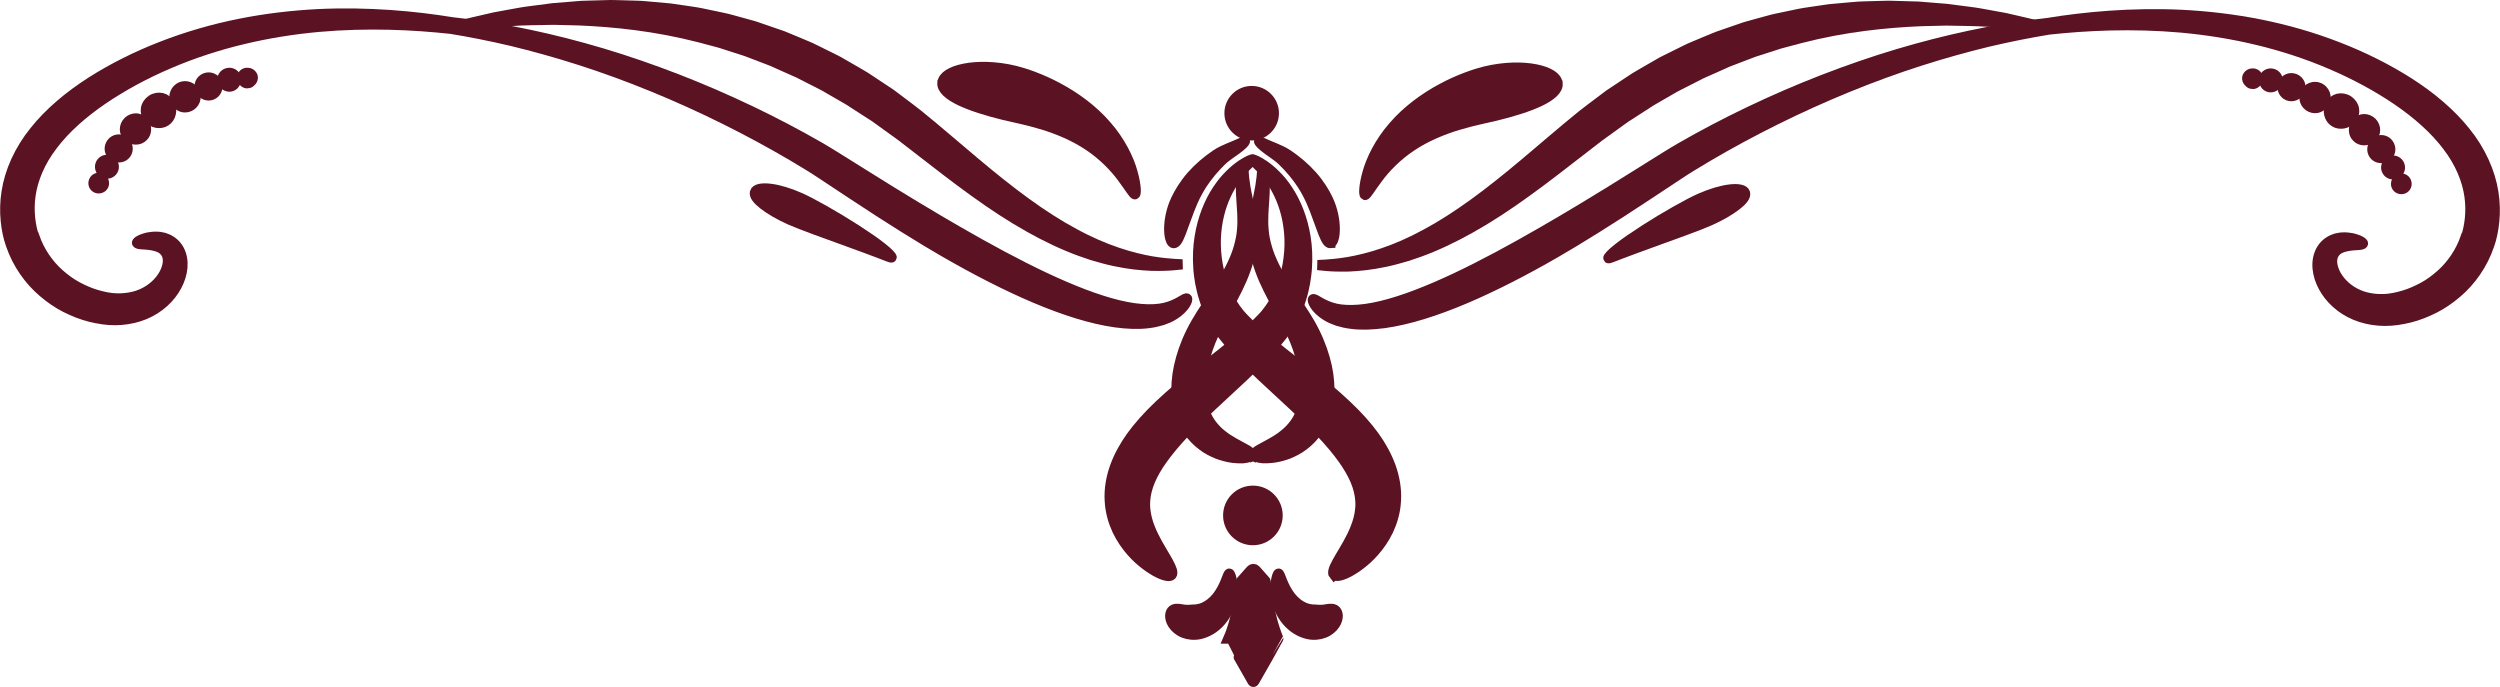
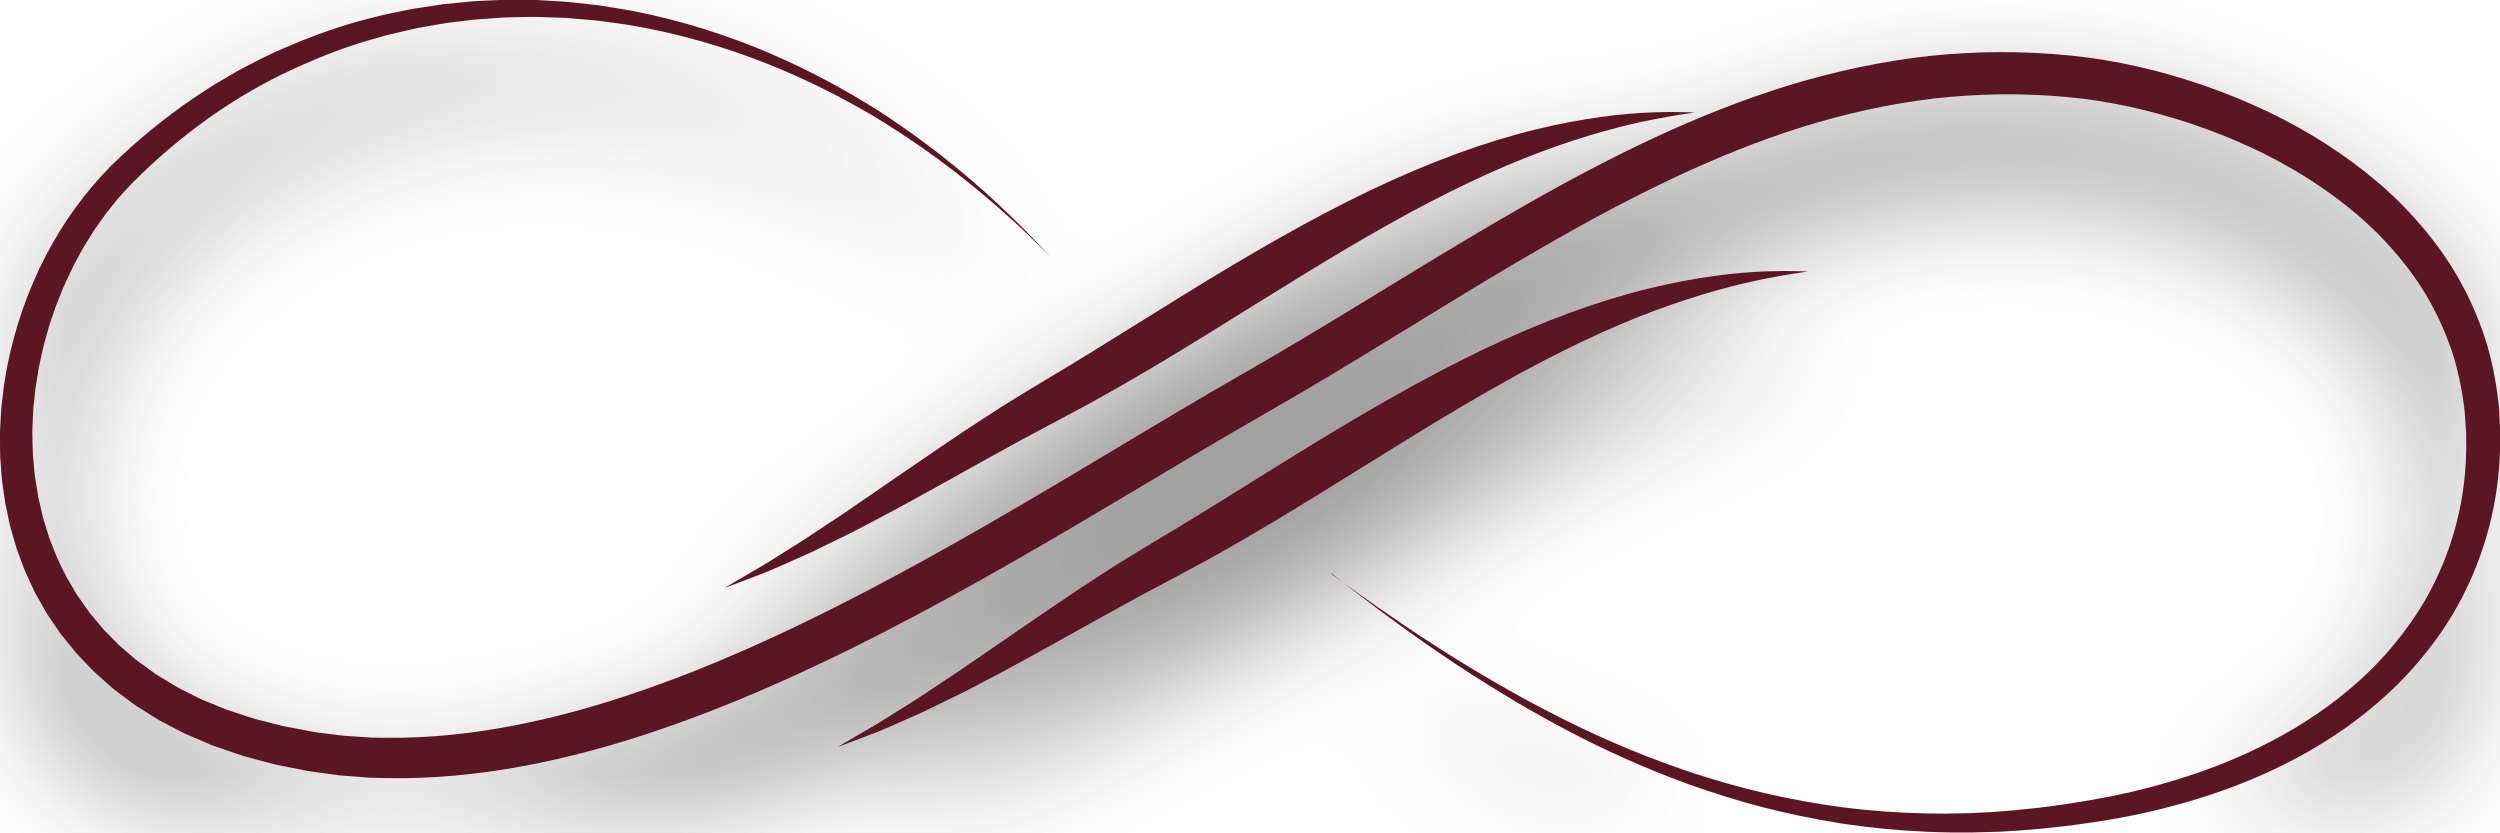
- <svg xmlns="http://www.w3.org/2000/svg" id="textos" viewBox="0 0 492.26 135.27">
+ <svg xmlns="http://www.w3.org/2000/svg" id="textos" viewBox="0 0 359.25 119.69">
  <defs>
    <style>
      .cls-1 {
        fill: #5b1223;
-         stroke: #5b1223;
-         stroke-miterlimit: 10;
-         stroke-width: 2px;
+       }
+ 
+       .cls-2 {
+         filter: url(#drop-shadow-13);
      }
    </style>
+     <filter id="drop-shadow-13" x="0" y="0" width="359.25" height="119.69" filterUnits="userSpaceOnUse">
+       <feOffset dx="0" dy="10" />
+       <feGaussianBlur result="blur" stdDeviation="9" />
+       <feFlood flood-color="#000" flood-opacity=".8" />
+       <feComposite in2="blur" operator="in" />
+       <feComposite in="SourceGraphic" />
+     </filter>
  </defs>
-   <g>
-     <path class="cls-1" d="M231.13,119.99c-.31.14-.55.4-.66.83-.11.42-.07.99.22,1.64.29.64.89,1.34,1.74,1.84.85.5,1.95.75,3.02.67.54-.02,1.22-.18,1.93-.47.72-.29,1.46-.73,2.12-1.31.67-.57,1.26-1.28,1.73-2.04.47-.76.82-1.58,1.06-2.37.23-.8.34-1.58.39-2.29.01-.35.02-.69,0-1-.02-.31-.04-.6-.08-.87-.04-.26-.08-.5-.13-.71-.05-.21-.11-.38-.15-.53-.1-.29-.2-.44-.27-.44-.07,0-.16.16-.28.43-.12.3-.26.68-.43,1.1-.09.22-.2.46-.31.72-.12.25-.24.51-.38.77-.28.52-.62,1.06-1,1.55-.39.49-.83.93-1.28,1.28-.45.36-.92.63-1.35.82-.43.19-.83.29-1.16.34-.08.02-.16.02-.23.03-.07,0-.14.02-.2.02-.06,0-.12,0-.17.02-.05,0-.1,0-.15,0-.36.02-.65.05-.94.06-.29.01-.6.02-.95-.02-.69-.07-1.47-.34-2.11-.06Z" />
-     <path class="cls-1" d="M241.87,125.74c1.92-4.36,2.44-10.48,2.5-11.29,0-.05.03-.09.07-.09l1.88-2.12c.25-.28.69-.28.94,0l1.88,2.12s.07.04.07.09c.06.81.5,6.46,2.5,11.29.02.04-3.87,6.97-4.74,8.42-.09.15-.26.15-.35,0-.87-1.45-4.76-8.39-4.74-8.42Z" />
-     <path class="cls-1" d="M262.69,119.99c.31.14.55.4.66.83.11.42.07.99-.22,1.64-.29.64-.89,1.34-1.74,1.84-.85.5-1.95.75-3.02.67-.54-.02-1.22-.18-1.94-.47-.72-.29-1.46-.73-2.12-1.31-.67-.57-1.26-1.28-1.73-2.04-.47-.76-.82-1.58-1.06-2.37-.23-.8-.34-1.58-.39-2.29-.01-.35-.02-.69,0-1,.02-.31.04-.6.08-.87.04-.26.08-.5.13-.71.05-.21.11-.38.15-.53.1-.29.2-.44.27-.44.07,0,.16.16.28.43.12.3.26.68.43,1.1.09.22.2.46.31.72.12.25.25.51.38.77.28.52.62,1.06,1,1.55.39.49.83.93,1.28,1.28.45.36.92.63,1.35.82.43.19.83.29,1.16.34.08.02.16.02.23.03.07,0,.14.02.2.02.06,0,.12,0,.18.02.05,0,.1,0,.15,0,.36.02.65.05.94.06.29.01.6.02.95-.02.69-.07,1.47-.34,2.11-.06Z" />
-     <path class="cls-1" d="M262.65,113.2c-.17-.2-.18-.53-.06-.96.12-.43.39-.97.74-1.62.19-.33.39-.68.6-1.05.11-.19.23-.38.35-.58.12-.2.24-.41.36-.62.26-.42.5-.88.78-1.34.25-.48.53-.97.78-1.49.51-1.04.97-2.17,1.29-3.36.14-.6.28-1.2.33-1.81.05-.31.04-.62.06-.93,0-.31,0-.62-.03-.94-.08-1.26-.42-2.56-.99-3.93-.59-1.36-1.41-2.78-2.43-4.2-1.01-1.43-2.52-3.28-4.51-5.37-1.99-2.1-4.45-4.42-7.17-6.93-2.72-2.52-5.7-5.2-8.6-8.24-.72-.76-1.44-1.54-2.13-2.36-.35-.41-.69-.83-1.03-1.26l-.25-.32-.26-.35c-.17-.23-.34-.46-.5-.7-1.27-1.91-2.24-3.96-2.88-6.04-.34-1.04-.57-2.09-.78-3.12-.18-1.04-.32-2.07-.37-3.09-.13-2.04-.04-4.02.26-5.88.58-3.72,1.92-6.94,3.51-9.33.39-.6.81-1.14,1.21-1.65.43-.49.82-.95,1.23-1.34.39-.41.81-.75,1.17-1.07.37-.31.74-.56,1.06-.8.67-.44,1.2-.75,1.59-.92.38-.18.6-.24.63-.19.03.04-.12.22-.41.51-.3.28-.73.7-1.26,1.24-.25.29-.54.59-.83.94-.28.36-.61.73-.9,1.17-.32.42-.61.91-.92,1.4-.29.52-.6,1.06-.86,1.65-1.11,2.35-1.92,5.36-2.03,8.68-.06,1.66.07,3.39.37,5.12.15.87.37,1.73.61,2.59.27.85.55,1.71.93,2.53.71,1.65,1.66,3.2,2.77,4.56.14.17.29.33.44.49l.22.24.24.25c.32.34.66.67,1,1.01.68.66,1.4,1.31,2.13,1.95,2.92,2.55,6.06,4.93,8.99,7.25,2.94,2.32,5.7,4.59,8.02,6.79,2.33,2.19,4.21,4.33,5.51,6.15,1.3,1.81,2.42,3.8,3.2,5.94.77,2.14,1.17,4.45,1.04,6.65-.02.55-.09,1.09-.16,1.61-.1.52-.18,1.04-.33,1.53-.25.99-.61,1.9-1,2.75-.8,1.68-1.77,3.03-2.74,4.14-.48.56-.98,1.04-1.45,1.49-.49.43-.94.83-1.4,1.16-.22.16-.44.32-.65.48-.21.15-.43.28-.63.41-.4.26-.78.47-1.14.65-.7.36-1.3.56-1.76.63-.46.07-.77,0-.94-.19Z" />
-     <path class="cls-1" d="M246.42,89.58c-.05.33-.62.55-1.65.65-1.03.05-2.53-.02-4.36-.62-.23-.08-.46-.16-.7-.24-.24-.09-.47-.2-.71-.31-.49-.21-.97-.5-1.48-.8-.98-.64-1.98-1.46-2.85-2.51-.87-1.04-1.6-2.31-2.11-3.68-.51-1.37-.8-2.85-.89-4.34-.09-1.49.01-3.43.47-5.56.46-2.13,1.25-4.47,2.41-6.8,1.17-2.37,2.67-4.56,4.13-6.75,1.46-2.18,2.91-4.34,3.95-6.57.52-1.11.98-2.23,1.29-3.36.31-1.12.56-2.25.64-3.33.21-2.17-.01-4.26-.12-6.05-.07-.89-.09-1.72-.1-2.45,0-.73.05-1.36.08-1.87.15-1.03.27-1.59.35-1.58.07,0,.13.58.19,1.58.07.5.14,1.11.25,1.8.13.7.26,1.48.46,2.35.35,1.74.86,3.83.92,6.29.08,2.44-.4,5.12-1.33,7.69-.91,2.59-2.24,5.03-3.5,7.35-1.27,2.32-2.52,4.55-3.35,6.63-.86,2.11-1.4,4.15-1.69,5.93-.28,1.78-.3,3.28-.23,4.39.13,2.23.75,4.16,1.74,5.66.49.75,1.08,1.4,1.69,1.98.32.27.62.56.96.79.16.12.32.25.48.36.16.11.33.21.49.32,1.29.83,2.49,1.39,3.32,1.88.84.45,1.31.85,1.27,1.18Z" />
-     <path class="cls-1" d="M231.09,47.88c-.22-.02-.41-.24-.56-.64-.08-.2-.14-.44-.2-.73-.05-.28-.08-.6-.1-.96-.07-1.42.17-3.4.97-5.45.41-1.01,1.21-2.62,2.44-4.25,1.21-1.64,2.86-3.23,4.54-4.5.42-.32.85-.61,1.26-.9.22-.14.45-.28.66-.41.22-.13.44-.23.65-.34.85-.41,1.62-.71,2.27-.98.64-.26,1.15-.49,1.51-.66.35-.18.56-.27.6-.23.03.03-.11.21-.39.52-.29.29-.74.67-1.32,1.09-.57.42-1.27.88-1.96,1.41-.17.14-.35.27-.51.41-.16.15-.33.3-.49.45-.33.34-.68.68-1.01,1.04-1.34,1.45-2.59,3.1-3.46,4.66-.89,1.55-1.44,2.99-1.79,3.86-.68,1.76-1.23,3.41-1.71,4.63-.12.31-.24.58-.36.83-.11.25-.22.46-.34.63-.23.35-.46.53-.68.52Z" />
-     <path class="cls-1" d="M230.72,113.2c-.17.2-.49.26-.94.19-.46-.07-1.05-.27-1.76-.63-.36-.17-.74-.39-1.14-.65-.2-.13-.41-.26-.63-.41-.21-.16-.43-.32-.66-.48-.46-.33-.91-.74-1.4-1.16-.47-.45-.97-.93-1.45-1.49-.97-1.11-1.94-2.47-2.74-4.14-.38-.84-.75-1.75-1-2.75-.14-.49-.23-1.01-.33-1.53-.07-.53-.14-1.06-.16-1.61-.13-2.2.27-4.51,1.04-6.65.78-2.14,1.9-4.13,3.2-5.94,1.3-1.82,3.18-3.96,5.5-6.16,2.32-2.21,5.07-4.48,8.01-6.8,2.93-2.33,6.06-4.71,8.98-7.26.73-.64,1.44-1.29,2.12-1.95.34-.33.68-.67,1-1.01l.24-.25.22-.24c.14-.16.29-.32.43-.49,1.11-1.36,2.06-2.9,2.76-4.55.37-.82.65-1.67.92-2.52.24-.86.46-1.72.61-2.59.3-1.73.43-3.46.37-5.11-.11-3.31-.91-6.31-2.02-8.66-.27-.59-.57-1.13-.86-1.65-.31-.5-.6-.98-.92-1.4-.29-.44-.62-.81-.9-1.17-.29-.35-.58-.65-.83-.94-.53-.54-.95-.97-1.25-1.25-.29-.29-.43-.47-.4-.52.03-.04.24.03.62.21.39.17.91.49,1.58.93.32.24.68.49,1.05.8.36.32.78.65,1.17,1.07.41.39.8.85,1.23,1.34.4.51.82,1.04,1.2,1.65,1.58,2.38,2.92,5.59,3.5,9.31.3,1.86.39,3.83.26,5.87-.05,1.02-.2,2.05-.37,3.09-.2,1.03-.43,2.08-.77,3.12-.64,2.08-1.6,4.12-2.87,6.03-.16.24-.33.47-.5.7l-.26.35-.25.32c-.33.43-.68.84-1.02,1.26-.69.82-1.41,1.6-2.13,2.36-2.89,3.04-5.87,5.72-8.59,8.25-2.72,2.51-5.18,4.84-7.16,6.94-1.99,2.09-3.5,3.95-4.51,5.37-1.03,1.42-1.85,2.84-2.43,4.2-.57,1.36-.91,2.67-.99,3.93-.03.32-.02.63-.03.94.02.31.02.62.06.93.05.61.19,1.22.33,1.81.32,1.19.78,2.32,1.29,3.36.25.52.53,1.02.78,1.49.28.47.52.93.78,1.34.12.21.24.42.36.62.12.2.23.39.35.58.21.36.41.71.6,1.05.35.65.61,1.19.74,1.62.12.43.11.76-.06.96Z" />
-     <path class="cls-1" d="M246.96,89.58c-.05-.33.42-.73,1.27-1.18.83-.49,2.03-1.04,3.32-1.88.16-.11.32-.21.49-.32.17-.11.32-.24.48-.36.33-.23.63-.52.96-.79.61-.58,1.2-1.23,1.69-1.98,1-1.5,1.61-3.43,1.74-5.66.07-1.11.05-2.61-.24-4.39-.29-1.77-.83-3.82-1.69-5.92-.83-2.08-2.09-4.3-3.36-6.62-1.27-2.32-2.6-4.76-3.51-7.35-.93-2.57-1.41-5.26-1.33-7.7.06-2.46.57-4.55.92-6.29.19-.87.33-1.66.46-2.35.11-.7.18-1.3.25-1.8.06-1,.13-1.57.21-1.58.07,0,.18.55.33,1.58.03.51.07,1.14.08,1.87-.01.72-.03,1.55-.1,2.45-.11,1.79-.33,3.88-.12,6.05.08,1.09.32,2.22.64,3.34.31,1.13.77,2.25,1.29,3.36,1.05,2.23,2.5,4.39,3.96,6.57,1.46,2.19,2.97,4.38,4.14,6.74,1.16,2.33,1.95,4.66,2.42,6.79.46,2.14.56,4.07.47,5.56-.09,1.49-.38,2.97-.89,4.34-.51,1.37-1.24,2.64-2.11,3.68-.87,1.05-1.86,1.88-2.85,2.51-.5.3-.99.59-1.48.8-.24.11-.48.23-.71.31-.23.08-.47.16-.7.24-1.82.59-3.33.67-4.36.62-1.04-.1-1.61-.33-1.65-.65Z" />
-     <path class="cls-1" d="M241.83,101.49c0-2.69,2.18-4.87,4.87-4.87s4.87,2.18,4.87,4.87-2.18,4.87-4.87,4.87-4.87-2.18-4.87-4.87Z" />
-     <path class="cls-1" d="M242.09,22.29c0-2.41,1.96-4.37,4.37-4.37s4.37,1.96,4.37,4.37-1.96,4.37-4.37,4.37-4.37-1.96-4.37-4.37Z" />
-     <path class="cls-1" d="M261.95,47.88c-.22.02-.45-.17-.68-.52-.11-.17-.23-.38-.34-.63-.12-.24-.24-.52-.36-.83-.48-1.22-1.03-2.87-1.71-4.63-.35-.88-.91-2.3-1.8-3.86-.88-1.56-2.13-3.2-3.47-4.65-.33-.36-.69-.7-1.02-1.04-.16-.15-.33-.3-.49-.45-.16-.14-.35-.28-.51-.41-.69-.53-1.39-.99-1.96-1.41-.58-.42-1.03-.8-1.32-1.1-.28-.31-.41-.49-.38-.53.03-.03.24.06.59.24.36.17.87.41,1.51.67.64.27,1.42.57,2.27.98.21.11.43.21.65.34.22.13.44.27.66.41.41.29.84.57,1.26.9,1.68,1.27,3.33,2.86,4.55,4.49,1.23,1.62,2.04,3.23,2.44,4.24.8,2.05,1.04,4.03.97,5.45-.02.36-.05.68-.1.96-.06.28-.12.53-.2.73-.15.4-.34.62-.56.64Z" />
-   </g>
-   <g>
-     <path class="cls-1" d="M343.61,37.99c-.18-.63-1.35-.88-2.99-.68-1.63.19-3.74.81-5.92,1.78-2.19.97-6.87,3.6-10.9,6.19-2.01,1.3-3.87,2.56-5.17,3.6-1.31,1.02-2.04,1.84-1.94,1.96.09.1,1.02-.32,2.54-.89,1.51-.58,3.6-1.34,5.82-2.15,4.44-1.62,9.44-3.39,11.59-4.35,2.15-.96,3.99-2.04,5.24-3.01,1.25-.97,1.91-1.81,1.73-2.45Z" />
-     <path class="cls-1" d="M485.55,46.72c.38-1.06.63-2.26.78-3.63.14-1.38.15-2.89-.08-4.47-.44-3.16-1.85-6.63-4.35-9.88-2.46-3.27-5.89-6.3-9.82-8.99-3.94-2.68-8.38-5.08-13.06-7.08-4.68-2.01-9.61-3.62-14.59-4.81-4.98-1.2-10.01-1.98-14.88-2.43-9.76-.87-18.87-.4-26.11.39-3.6.59-7.62,1.37-11.91,2.38-4.29,1.04-8.85,2.3-13.53,3.8-9.37,3-19.19,7.03-28.43,11.62-4.62,2.29-9.09,4.72-13.3,7.19-1.05.63-2.08,1.25-3.11,1.87-1,.6-1.98,1.25-2.95,1.89-1.96,1.3-3.86,2.55-5.7,3.77-7.36,4.88-13.78,8.87-18.28,11.46-6.11,3.52-12.11,6.61-17.79,9.02-5.68,2.4-11.05,4.12-15.81,4.79-2.38.32-4.59.41-6.55.15-.97-.11-1.88-.34-2.7-.58-.81-.28-1.54-.59-2.14-.97-1.22-.73-1.97-1.56-2.36-2.17-.38-.63-.47-1.01-.34-1.11.3-.25,1.29.84,3.51,1.57,2.19.77,5.7.78,9.95-.26,4.26-1.02,9.24-2.97,14.62-5.5,5.38-2.54,11.18-5.67,17.18-9.14,4.43-2.54,10.82-6.37,18.27-11.05,1.87-1.17,3.81-2.38,5.81-3.63,1.01-.62,2.04-1.26,3.12-1.88,1.06-.6,2.14-1.2,3.22-1.81,4.37-2.4,9-4.73,13.77-6.9,9.54-4.35,19.67-8.07,29.28-10.72,4.8-1.33,9.47-2.41,13.85-3.26,4.39-.83,8.48-1.43,12.13-1.83,7.25-1.18,16.45-2.07,26.46-1.59,5,.26,10.19.86,15.38,1.9,5.19,1.04,10.36,2.53,15.31,4.46,4.95,1.92,9.66,4.27,13.96,7.01,2.14,1.38,4.18,2.86,6.05,4.48,1.87,1.61,3.58,3.34,5.05,5.19,2.98,3.67,4.89,7.94,5.5,11.95.32,2,.34,3.91.17,5.64-.17,1.74-.51,3.37-1,4.73-1.28,3.75-3.56,7-6.36,9.38-1.4,1.2-2.89,2.22-4.46,3.02-1.57.79-3.18,1.42-4.8,1.83-1.63.4-3.28.67-4.92.66-1.64-.01-3.25-.26-4.74-.74-3-.95-5.41-2.89-6.87-5.13-.73-1.12-1.25-2.33-1.5-3.56-.25-1.22-.23-2.49.17-3.63.38-1.15,1.19-2.09,2.06-2.6.43-.29.88-.42,1.29-.57.21-.04.41-.08.61-.12.2-.04.39-.07.57-.07.74-.05,1.37.05,1.9.13.52.14.95.24,1.28.39.66.3.97.53.92.69-.04.16-.43.25-1.09.28-.33,0-.74.07-1.2.09-.46.07-.98.13-1.5.29-.14.03-.26.08-.39.14-.13.05-.26.11-.39.16-.23.16-.49.27-.67.48-.4.37-.68.85-.79,1.46-.23,1.22.31,2.96,1.51,4.43,1.19,1.48,3.01,2.73,5.21,3.26,1.1.27,2.28.38,3.51.33,1.23-.05,2.51-.32,3.8-.7,1.31-.38,2.58-.95,3.82-1.61,1.24-.67,2.41-1.53,3.49-2.49,2.18-1.93,3.92-4.49,4.9-7.36Z" />
-     <path class="cls-1" d="M400.83,4.95s-2.1-.52-5.94-1.39c-.97-.18-2.04-.38-3.22-.59-1.18-.21-2.46-.47-3.85-.63-1.39-.18-2.88-.38-4.45-.58-1.59-.13-3.27-.26-5.03-.41-.22-.02-.44-.03-.67-.05-.22,0-.45-.01-.68-.02-.45-.01-.91-.03-1.38-.04-.93-.02-1.88-.05-2.85-.08-.97-.05-1.96.02-2.97.03-1.01.03-2.04.06-3.08.09-.52,0-1.05.06-1.58.1-.53.05-1.07.09-1.61.14-1.08.1-2.18.18-3.29.3-1.11.16-2.23.32-3.37.49-.57.08-1.14.17-1.72.26-.58.08-1.15.23-1.73.34-1.16.24-2.33.49-3.52.74-.6.11-1.18.28-1.78.44-.59.16-1.19.33-1.79.49-.6.17-1.2.33-1.81.5l-.91.26-.9.31c-1.2.41-2.41.83-3.63,1.25l-.92.32-.9.37c-.6.25-1.21.5-1.81.75-.61.25-1.22.51-1.83.77l-.92.39-.9.44c-1.2.59-2.4,1.19-3.62,1.79-.3.15-.61.3-.91.46l-.88.51c-.59.34-1.18.68-1.78,1.02-.59.34-1.18.68-1.77,1.03-.29.17-.59.33-.88.52l-.85.56c-1.13.75-2.24,1.49-3.35,2.22l-.83.55-.79.59c-.53.4-1.05.79-1.58,1.19-1.04.79-2.09,1.56-3.09,2.36-3.96,3.21-7.6,6.4-11.12,9.34-3.51,2.95-6.89,5.67-10.16,8.03-3.27,2.37-6.44,4.4-9.46,6.01-6.01,3.3-11.44,4.83-15.25,5.48-1.91.31-3.42.45-4.45.51-1.03.05-1.57.08-1.57.08,0,0,.54.06,1.57.16,1.03.1,2.56.17,4.54.12,1.98-.08,4.41-.32,7.18-.91,1.39-.29,2.85-.69,4.4-1.15,1.53-.5,3.14-1.06,4.79-1.76,3.31-1.37,6.79-3.18,10.37-5.35,3.58-2.17,7.24-4.73,10.98-7.52,3.74-2.79,7.54-5.82,11.49-8.83.99-.74,2.01-1.44,3.02-2.18.51-.36,1.01-.73,1.52-1.1l.77-.55.8-.51c1.06-.69,2.13-1.38,3.21-2.07l.81-.53c.27-.17.56-.32.83-.49.56-.32,1.12-.64,1.68-.97.56-.32,1.12-.65,1.68-.97l.84-.48c.28-.15.57-.29.86-.44,1.14-.58,2.27-1.16,3.4-1.73l.84-.43.86-.38c.57-.25,1.14-.51,1.71-.76.57-.25,1.13-.51,1.7-.76l.84-.38.86-.33c1.14-.44,2.27-.87,3.4-1.3l.84-.32.85-.28c.57-.18,1.13-.36,1.69-.54.56-.18,1.12-.36,1.67-.54.55-.18,1.1-.37,1.67-.5,1.12-.3,2.22-.59,3.31-.88,8.75-2.27,16.95-3.08,23.85-3.37,1.73-.04,3.38-.08,4.94-.12,1.56.03,3.04.05,4.42.08,1.38,0,2.67.1,3.85.16,1.18.06,2.27.12,3.25.17,3.88.33,6.06.52,6.06.52Z" />
-     <path class="cls-1" d="M306.68,16.42c-.09-1.23-1.69-2.25-4.28-2.77-2.58-.52-6.18-.51-10.05.43-.97.24-2.22.62-3.66,1.17-1.44.54-3.06,1.25-4.73,2.15-1.68.9-3.41,1.98-5.06,3.24-1.65,1.26-3.21,2.7-4.54,4.25-2.7,3.08-4.38,6.54-5.09,9.13-.74,2.6-.75,4.29-.5,4.37.26.09,1.07-1.37,2.56-3.35,1.47-1.99,3.76-4.38,6.58-6.24,2.81-1.89,6.12-3.26,9.15-4.17,1.51-.46,2.95-.82,4.23-1.11,1.27-.3,2.37-.52,3.21-.73,3.34-.81,6.41-1.77,8.66-2.83,2.24-1.07,3.65-2.28,3.55-3.52Z" />
-     <g>
-       <g>
-         <path class="cls-1" d="M463.05,23.35c.43-.54.58-1.21.47-1.86-.1-.66-.52-1.26-1.14-1.69-.63-.41-1.37-.51-2-.37-.65.16-1.19.58-1.52,1.19-.32.61-.38,1.29-.23,1.88.14.62.49,1.13,1.01,1.48.52.36,1.16.43,1.76.34.61-.11,1.21-.43,1.64-.98Z" />
-         <path class="cls-1" d="M467,27.07c.43-.38.67-.91.67-1.46,0-.54-.22-1.11-.65-1.54-.45-.42-1.02-.63-1.56-.62-.55.02-1.07.27-1.45.71-.37.44-.54.98-.51,1.5.01.53.2,1.03.6,1.39.38.38.88.57,1.41.57.52,0,1.06-.16,1.49-.55Z" />
-         <path class="cls-1" d="M469.89,30.83c.41-.27.67-.68.75-1.14.08-.46-.04-.95-.34-1.37-.29-.42-.76-.66-1.21-.72-.46-.06-.93.06-1.3.38-.76.64-.88,1.71-.34,2.45.27.38.68.6,1.12.67.43.08.91,0,1.32-.27Z" />
-         <path class="cls-1" d="M471.85,34.17c.67-.34.91-1.17.54-1.86-.4-.68-1.24-.9-1.88-.5-.64.4-.85,1.22-.49,1.84.34.63,1.16.87,1.83.53Z" />
-         <path class="cls-1" d="M473.24,37.16c.53-.22.78-.83.54-1.38-.23-.55-.87-.78-1.39-.53-.52.25-.73.86-.52,1.37.22.51.84.75,1.37.54Z" />
-       </g>
-       <g>
-         <path class="cls-1" d="M453.93,18.34c.47-1.05,1.72-1.51,2.75-1.05.26.12.47.27.65.47.18.19.35.44.45.7.21.51.2,1.08-.05,1.6-.25.52-.68.89-1.16,1.09-.25.1-.48.15-.76.14-.28,0-.57-.07-.83-.19-1.07-.48-1.51-1.71-1.05-2.76Z" />
-         <path class="cls-1" d="M449.53,16.55c.31-.93,1.37-1.41,2.32-1.03.95.38,1.37,1.43.98,2.33-.39.9-1.42,1.31-2.29.97-.87-.35-1.32-1.34-1.01-2.27Z" />
-         <path class="cls-1" d="M445.79,15.57c.05-.37.26-.69.56-.88.3-.19.7-.29,1.09-.18.79.18,1.22.97,1,1.68-.22.72-.95,1.12-1.62.97-.34-.09-.61-.28-.79-.57-.18-.29-.28-.64-.23-1.01Z" />
-         <path class="cls-1" d="M442.52,15.7c-.09-.27-.05-.55.12-.78.16-.23.46-.44.79-.45.69-.08,1.19.43,1.16,1-.03.58-.46,1.01-.93,1.07-.25,0-.45-.04-.66-.19-.2-.15-.39-.37-.48-.65Z" />
-       </g>
-     </g>
-   </g>
-   <g>
-     <path class="cls-1" d="M148.65,37.85c.18-.63,1.35-.88,2.99-.68,1.63.19,3.74.81,5.92,1.78,2.19.97,6.87,3.6,10.9,6.19,2.01,1.3,3.87,2.56,5.17,3.6,1.31,1.02,2.04,1.84,1.94,1.96-.09.1-1.02-.32-2.54-.89-1.51-.58-3.6-1.34-5.82-2.15-4.44-1.62-9.44-3.39-11.59-4.35-2.15-.96-3.99-2.04-5.24-3.01-1.25-.97-1.91-1.81-1.73-2.44Z" />
-     <path class="cls-1" d="M6.71,46.58c-.38-1.06-.63-2.26-.78-3.63-.14-1.38-.15-2.89.08-4.47.44-3.16,1.85-6.63,4.35-9.88,2.46-3.27,5.89-6.3,9.82-8.99,3.94-2.68,8.38-5.08,13.06-7.08,4.68-2.01,9.61-3.62,14.59-4.81,4.98-1.2,10.01-1.98,14.88-2.43,9.76-.87,18.87-.4,26.11.39,3.6.59,7.62,1.37,11.91,2.38,4.29,1.04,8.85,2.3,13.53,3.8,9.37,3,19.19,7.03,28.43,11.62,4.62,2.29,9.09,4.72,13.3,7.19,1.05.63,2.08,1.25,3.11,1.87,1,.6,1.98,1.25,2.95,1.89,1.96,1.3,3.86,2.55,5.7,3.77,7.36,4.88,13.78,8.87,18.28,11.46,6.11,3.52,12.11,6.61,17.79,9.02,5.68,2.4,11.05,4.12,15.81,4.79,2.38.32,4.59.41,6.55.15.97-.11,1.88-.34,2.7-.58.81-.28,1.54-.59,2.14-.97,1.22-.73,1.97-1.56,2.36-2.17.38-.63.47-1.01.34-1.11-.3-.25-1.29.84-3.51,1.57-2.19.77-5.7.78-9.95-.26-4.26-1.02-9.24-2.97-14.62-5.5-5.38-2.54-11.18-5.67-17.18-9.14-4.43-2.54-10.82-6.37-18.27-11.05-1.87-1.17-3.81-2.38-5.81-3.63-1.01-.62-2.04-1.26-3.12-1.88-1.06-.6-2.14-1.2-3.22-1.81-4.37-2.4-9-4.73-13.77-6.9-9.54-4.35-19.67-8.07-29.28-10.72-4.8-1.33-9.47-2.41-13.85-3.26-4.39-.83-8.48-1.43-12.13-1.83-7.25-1.18-16.45-2.07-26.46-1.59-5,.26-10.19.86-15.38,1.9-5.19,1.04-10.36,2.53-15.31,4.46-4.95,1.92-9.66,4.27-13.96,7.01-2.14,1.38-4.18,2.86-6.05,4.48-1.87,1.61-3.58,3.34-5.05,5.19-2.98,3.67-4.89,7.94-5.5,11.95-.32,2-.34,3.91-.17,5.64.17,1.74.51,3.37,1,4.73,1.28,3.75,3.56,7,6.36,9.38,1.4,1.2,2.89,2.22,4.46,3.02,1.57.79,3.18,1.42,4.8,1.83,1.63.4,3.28.67,4.92.66,1.64-.01,3.25-.26,4.74-.74,3-.95,5.41-2.89,6.87-5.13.73-1.12,1.25-2.33,1.5-3.56.25-1.22.23-2.49-.17-3.63-.38-1.15-1.19-2.09-2.06-2.6-.43-.29-.88-.42-1.29-.57-.21-.04-.41-.08-.61-.12-.2-.04-.39-.07-.57-.07-.74-.05-1.37.05-1.9.13-.52.14-.95.24-1.28.39-.66.3-.97.53-.92.69.04.16.43.25,1.09.28.33,0,.74.07,1.2.09.46.07.98.13,1.5.29.14.03.26.08.39.14.13.05.26.11.39.16.22.16.49.27.67.48.4.37.68.85.79,1.46.23,1.22-.31,2.96-1.51,4.43-1.19,1.48-3.01,2.73-5.21,3.26-1.1.27-2.28.38-3.51.33-1.23-.05-2.51-.32-3.8-.7-1.31-.38-2.58-.95-3.82-1.61-1.24-.67-2.41-1.53-3.49-2.49-2.18-1.93-3.92-4.49-4.9-7.36Z" />
-     <path class="cls-1" d="M91.43,4.81s2.1-.52,5.94-1.39c.97-.18,2.04-.38,3.22-.59,1.18-.21,2.46-.47,3.85-.63,1.39-.18,2.88-.38,4.45-.58,1.59-.13,3.27-.26,5.03-.41.22-.02.44-.03.67-.05.22,0,.45-.01.68-.02.45-.01.91-.03,1.37-.04.93-.02,1.88-.05,2.85-.08.97-.05,1.96.02,2.97.03,1.01.03,2.04.06,3.08.09.52,0,1.05.06,1.58.1.53.05,1.07.09,1.61.14,1.08.1,2.18.18,3.29.3,1.11.16,2.23.32,3.37.49.57.08,1.14.17,1.72.26.58.08,1.15.23,1.73.34,1.16.24,2.33.49,3.52.74.6.11,1.18.28,1.78.44.59.16,1.19.33,1.79.49.6.17,1.2.33,1.81.5l.91.26.9.31c1.2.41,2.41.83,3.63,1.25l.92.32.9.37c.6.25,1.21.5,1.81.75.61.25,1.22.51,1.83.77l.92.39.9.44c1.2.59,2.4,1.19,3.62,1.79.3.15.61.3.91.46l.88.51c.59.34,1.18.68,1.78,1.02.59.34,1.18.68,1.77,1.03.29.17.59.33.88.52l.85.56c1.13.75,2.24,1.49,3.35,2.22l.83.55.79.59c.53.4,1.05.79,1.58,1.19,1.04.79,2.09,1.56,3.09,2.36,3.96,3.21,7.6,6.4,11.12,9.34,3.51,2.95,6.89,5.66,10.16,8.03,3.27,2.37,6.44,4.4,9.46,6.01,6.01,3.3,11.44,4.83,15.25,5.48,1.91.31,3.42.45,4.45.51,1.03.05,1.57.08,1.57.08,0,0-.54.06-1.57.16-1.03.1-2.56.17-4.54.12-1.98-.08-4.41-.32-7.18-.91-1.39-.29-2.85-.69-4.4-1.15-1.53-.5-3.14-1.06-4.79-1.76-3.31-1.37-6.79-3.18-10.37-5.35-3.58-2.17-7.24-4.73-10.98-7.52-3.74-2.79-7.54-5.82-11.49-8.83-.99-.74-2.01-1.44-3.02-2.18-.51-.36-1.01-.73-1.52-1.1l-.77-.55-.8-.51c-1.06-.69-2.13-1.38-3.21-2.07l-.81-.53c-.27-.17-.56-.32-.83-.49-.56-.32-1.12-.64-1.68-.97-.56-.32-1.12-.65-1.68-.97l-.84-.49c-.28-.15-.57-.29-.86-.44-1.14-.58-2.27-1.16-3.4-1.73l-.84-.43-.86-.38c-.57-.25-1.14-.51-1.71-.76-.57-.25-1.13-.51-1.7-.76l-.84-.38-.86-.33c-1.14-.44-2.27-.87-3.4-1.3l-.84-.32-.85-.28c-.57-.18-1.13-.36-1.69-.54-.56-.18-1.12-.36-1.67-.54-.55-.18-1.1-.37-1.67-.5-1.12-.3-2.22-.59-3.31-.88-8.75-2.27-16.95-3.08-23.85-3.37-1.73-.04-3.38-.08-4.94-.12-1.56.03-3.04.05-4.42.08-1.38,0-2.67.1-3.85.16-1.18.06-2.27.12-3.25.17-3.88.33-6.06.52-6.06.52Z" />
-     <path class="cls-1" d="M185.58,16.29c.09-1.23,1.69-2.25,4.28-2.77,2.58-.52,6.18-.51,10.05.43.97.24,2.22.62,3.66,1.17,1.44.54,3.06,1.25,4.73,2.15,1.68.9,3.41,1.98,5.06,3.24,1.65,1.26,3.21,2.7,4.54,4.25,2.7,3.08,4.38,6.54,5.09,9.13.74,2.6.75,4.29.5,4.37-.26.09-1.07-1.37-2.56-3.35-1.47-1.99-3.76-4.38-6.58-6.24-2.81-1.89-6.12-3.26-9.15-4.17-1.51-.46-2.95-.82-4.23-1.11-1.27-.3-2.37-.52-3.21-.73-3.34-.81-6.41-1.77-8.66-2.83-2.24-1.07-3.65-2.28-3.55-3.52Z" />
-     <g>
-       <g>
-         <path class="cls-1" d="M29.21,23.22c-.43-.54-.58-1.21-.47-1.86.1-.66.52-1.26,1.14-1.69.63-.41,1.37-.51,2-.37.65.16,1.19.58,1.52,1.19.32.61.38,1.29.23,1.88-.14.62-.49,1.13-1.01,1.48-.52.36-1.16.43-1.76.34-.61-.11-1.21-.43-1.64-.98Z" />
-         <path class="cls-1" d="M25.26,26.93c-.43-.38-.67-.91-.67-1.46,0-.54.22-1.11.65-1.54.45-.42,1.02-.63,1.56-.62.55.02,1.07.27,1.45.71.37.44.54.98.51,1.5-.01.53-.2,1.03-.6,1.39-.38.38-.88.57-1.41.57-.52,0-1.06-.16-1.49-.55Z" />
-         <path class="cls-1" d="M22.37,30.7c-.41-.27-.67-.68-.75-1.14-.08-.46.04-.95.34-1.37.29-.42.76-.66,1.21-.72.46-.06.93.06,1.3.38.76.64.88,1.71.34,2.45-.27.38-.68.6-1.12.67-.43.08-.91,0-1.32-.27Z" />
-         <path class="cls-1" d="M20.41,34.03c-.67-.34-.91-1.17-.54-1.86.4-.68,1.24-.9,1.88-.5.64.4.85,1.22.49,1.84-.34.63-1.16.87-1.83.53Z" />
-         <path class="cls-1" d="M19.03,37.02c-.53-.22-.78-.83-.54-1.38.23-.55.87-.78,1.39-.53.52.25.73.86.52,1.37-.22.51-.84.75-1.37.54Z" />
-       </g>
-       <g>
-         <path class="cls-1" d="M38.34,18.2c-.47-1.05-1.72-1.51-2.75-1.05-.26.12-.47.27-.65.47-.18.19-.35.44-.45.7-.21.51-.2,1.08.05,1.6.25.52.68.89,1.16,1.09.25.1.48.15.76.14.28,0,.57-.07.83-.19,1.07-.48,1.51-1.71,1.05-2.76Z" />
-         <path class="cls-1" d="M42.73,16.41c-.31-.93-1.37-1.41-2.32-1.03-.95.38-1.37,1.43-.98,2.33.39.9,1.42,1.31,2.29.97.87-.35,1.32-1.34,1.01-2.27Z" />
-         <path class="cls-1" d="M46.48,15.44c-.05-.37-.26-.69-.56-.88-.3-.19-.7-.29-1.09-.18-.79.18-1.22.97-1,1.68.22.72.95,1.12,1.62.97.34-.09.61-.28.79-.57.18-.29.28-.64.23-1.01Z" />
-         <path class="cls-1" d="M49.74,15.57c.09-.27.05-.55-.12-.78-.16-.23-.46-.44-.79-.45-.69-.08-1.19.43-1.16,1,.03.58.46,1.01.93,1.07.25,0,.45-.04.66-.19.2-.15.39-.37.48-.65Z" />
-       </g>
-     </g>
+   <g class="cls-2">
+     <path class="cls-1" d="M191.31,82.47s.58.42,1.72,1.25c1.14.83,2.84,2.05,5.09,3.63,4.52,3.12,11.22,7.71,20.34,12.75,4.57,2.5,9.74,5.12,15.58,7.54,2.92,1.21,6.01,2.36,9.26,3.45,3.26,1.05,6.67,2.05,10.25,2.88,3.58.82,7.32,1.52,11.21,2.04,3.89.49,7.92.8,12.08.88,1.04,0,2.09.05,3.14.02,1.05-.02,2.11-.04,3.18-.06,1.07-.06,2.14-.11,3.22-.17,1.08-.05,2.17-.17,3.26-.26,4.37-.4,8.83-1.04,13.36-1.92,4.51-.89,9.06-2.11,13.57-3.71,4.51-1.59,8.96-3.65,13.22-6.17,2.11-1.29,4.19-2.67,6.17-4.22,1.97-1.55,3.87-3.23,5.64-5.06,3.5-3.68,6.57-7.91,8.73-12.67,2.18-4.74,3.56-9.94,3.94-15.33.07-.67.07-1.35.1-2.03.04-.68.03-1.36.02-2.04v-1.02c-.02-.34-.05-.68-.07-1.02-.05-.68-.09-1.36-.14-2.04-.3-2.71-.83-5.4-1.62-8.04-.84-2.62-1.93-5.17-3.28-7.62-1.33-2.45-2.99-4.75-4.82-6.93-1.84-2.17-3.88-4.21-6.11-6.08-2.23-1.87-4.62-3.58-7.14-5.15-5.02-3.15-10.57-5.65-16.36-7.6-5.8-1.93-11.88-3.31-18.05-3.85-6.24-.56-12.58-.48-18.93.24-6.34.76-12.68,2.16-18.92,4.1-12.5,3.93-24.6,9.98-36.52,16.83-11.94,6.84-23.76,14.5-36.14,21.74-3.09,1.78-6.16,3.56-9.23,5.34-3.05,1.77-6.07,3.57-9.09,5.37-6.04,3.59-12.05,7.19-18.07,10.69-12.05,6.99-24.15,13.62-36.55,19.22-6.2,2.8-12.47,5.34-18.83,7.5-6.36,2.16-12.81,3.93-19.33,5.14-6.52,1.21-13.12,1.85-19.67,1.72-.82-.02-1.64-.03-2.45-.06-.82-.06-1.63-.13-2.44-.19l-1.22-.09-.61-.05-.61-.08c-.81-.11-1.61-.22-2.42-.33l-1.21-.17c-.4-.05-.79-.15-1.19-.22-.79-.16-1.58-.32-2.37-.47-1.59-.27-3.13-.74-4.69-1.15-1.56-.37-3.07-.96-4.59-1.47l-1.13-.39c-.37-.14-.74-.31-1.11-.47-.74-.32-1.47-.63-2.21-.95-.74-.29-1.45-.69-2.16-1.05-.71-.37-1.42-.74-2.12-1.11-.69-.39-1.36-.84-2.04-1.26l-1.01-.64-.5-.32c-.16-.11-.32-.24-.48-.35-.64-.48-1.28-.95-1.91-1.43-.31-.24-.65-.46-.94-.73l-.89-.79c-.59-.53-1.18-1.05-1.77-1.58-.55-.57-1.09-1.14-1.64-1.71l-.81-.86c-.26-.3-.5-.61-.75-.91-.49-.61-.98-1.22-1.48-1.83-.46-.63-.89-1.29-1.33-1.93l-.65-.97c-.22-.32-.39-.67-.59-1.01-.38-.68-.76-1.35-1.14-2.03-.35-.69-.66-1.4-.98-2.09l-.48-1.05c-.16-.35-.27-.72-.41-1.07-.27-.72-.53-1.43-.79-2.15-.23-.72-.43-1.46-.64-2.19l-.31-1.09c-.1-.36-.16-.74-.24-1.1-.15-.74-.31-1.47-.46-2.21-.12-.74-.21-1.48-.32-2.22l-.15-1.11c-.05-.37-.06-.74-.09-1.11-.05-.74-.1-1.48-.16-2.21-.03-.74-.02-1.47-.03-2.2,0-.73-.02-1.46.04-2.19.04-.73.08-1.45.12-2.18.04-.72.15-1.44.23-2.16l.13-1.07.06-.54.09-.53c.13-.71.25-1.41.37-2.11,2.22-11.19,7.47-21.35,15.01-28.89,3.74-3.66,7.71-6.88,11.85-9.69,1.05-.68,2.07-1.39,3.13-2.03,1.07-.62,2.13-1.24,3.18-1.86,2.16-1.14,4.29-2.27,6.49-3.19,4.36-1.91,8.76-3.47,13.17-4.52,1.09-.31,2.2-.51,3.29-.74,1.09-.22,2.17-.47,3.27-.61,1.09-.16,2.17-.33,3.24-.49,1.08-.11,2.15-.21,3.21-.32,1.06-.13,2.12-.16,3.17-.21.53-.02,1.05-.05,1.57-.07.52-.03,1.04-.05,1.56-.04,1.04,0,2.06.01,3.09.02h.76s.76.05.76.05c.51.03,1.01.06,1.51.09.5.03,1,.06,1.5.09l.74.05.74.08c.98.11,1.96.22,2.92.32.97.08,1.91.28,2.86.42.94.16,1.88.29,2.8.47,7.37,1.44,14.02,3.63,19.9,6.16,5.89,2.53,11,5.38,15.44,8.17,8.81,5.72,14.9,11.17,18.85,14.99,2.01,1.88,3.42,3.44,4.4,4.45.97,1.02,1.47,1.54,1.47,1.54,0,0-.52-.51-1.52-1.49-1.01-.98-2.47-2.48-4.54-4.3-4.07-3.68-10.31-8.91-19.2-14.32-4.48-2.64-9.62-5.31-15.48-7.63-5.86-2.32-12.45-4.3-19.69-5.52-.9-.16-1.82-.26-2.75-.39-.93-.11-1.85-.28-2.8-.34-.94-.08-1.9-.16-2.85-.24l-.72-.06-.73-.03c-.48-.02-.97-.03-1.46-.05-.49-.02-.98-.03-1.47-.05l-.74-.02h-.74c-.99.03-1.99.05-3,.06-.5,0-1.01.03-1.51.07-.51.04-1.01.07-1.52.11-1.02.07-2.04.13-3.07.27-1.03.13-2.06.25-3.1.38-1.03.18-2.07.36-3.12.55-1.05.16-2.09.43-3.14.67-1.05.25-2.11.46-3.15.79-4.22,1.11-8.41,2.71-12.56,4.63-8.31,3.81-16.25,9.45-23.23,16.52-.82.91-1.69,1.77-2.44,2.75-.39.48-.78.96-1.16,1.45-.36.51-.72,1.01-1.08,1.52l-.54.76c-.17.26-.33.53-.5.8-.33.53-.66,1.07-1,1.6-.33.54-.61,1.11-.92,1.66-.29.56-.63,1.1-.88,1.69-.54,1.16-1.12,2.3-1.57,3.5-.24.6-.49,1.19-.72,1.8-.21.61-.42,1.22-.63,1.84l-.31.92-.26.94c-.17.63-.35,1.26-.53,1.89-.16.63-.29,1.28-.43,1.92-.13.64-.3,1.28-.39,1.93-.1.65-.21,1.3-.31,1.96l-.08.49-.05.49-.1.99c-.06.66-.16,1.32-.18,1.98-.03.66-.05,1.33-.08,2-.05.67-.01,1.33,0,2,.02.67.02,1.34.06,2.01.06.67.12,1.34.18,2.01.03.33.05.67.1,1l.16,1c.11.66.2,1.33.32,2,.15.66.3,1.32.45,1.98.08.33.14.66.23.99l.3.97c.2.65.38,1.3.6,1.95.25.63.49,1.27.74,1.9.13.32.23.64.38.95l.44.92c.3.61.58,1.24.9,1.84.34.59.69,1.18,1.04,1.77.18.29.33.6.53.88l.59.84c.4.56.78,1.14,1.19,1.69.44.53.88,1.06,1.33,1.59.22.26.44.54.67.8l.73.74c.49.5.97.99,1.46,1.49.53.46,1.06.91,1.59,1.37l.8.69c.26.23.56.42.85.63.57.41,1.14.83,1.71,1.24.14.1.28.21.43.31l.46.28.91.55c.61.36,1.21.75,1.84,1.1.64.32,1.28.65,1.92.97.64.32,1.27.67,1.96.92.67.28,1.34.55,2.01.83.34.14.67.28,1.01.41l1.04.34c1.4.45,2.77.97,4.22,1.29,1.44.36,2.86.78,4.34,1.01.74.14,1.47.28,2.21.42.37.06.74.15,1.11.2l1.12.14c.74.09,1.49.19,2.24.28l.56.07.56.04,1.13.07c.75.05,1.51.1,2.27.15.76.02,1.52.02,2.28.03,6.1.06,12.29-.6,18.46-1.81,6.18-1.2,12.34-2.95,18.46-5.09,6.12-2.13,12.19-4.64,18.22-7.41,12.06-5.55,23.95-12.13,35.88-19.11,5.97-3.49,11.94-7.09,17.99-10.7,3.03-1.8,6.06-3.62,9.14-5.41,3.06-1.77,6.14-3.55,9.22-5.34,12.22-7.15,24.07-14.79,36.24-21.71,12.14-6.93,24.69-13.15,37.89-17.2,6.59-2.01,13.33-3.44,20.09-4.2,6.77-.71,13.55-.73,20.18-.07,6.7.66,13.17,2.2,19.34,4.33,6.16,2.15,12.06,4.9,17.46,8.37,2.7,1.73,5.28,3.64,7.7,5.71,2.42,2.08,4.64,4.37,6.66,6.81,2.01,2.45,3.82,5.06,5.29,7.84,1.48,2.77,2.68,5.67,3.57,8.64.85,2.98,1.4,6.02,1.68,9.04.04.76.08,1.51.12,2.27.02.38.04.75.05,1.13v1.12c-.01.75,0,1.49-.06,2.24-.05.75-.06,1.49-.15,2.23-.51,5.93-2.14,11.67-4.63,16.86-2.48,5.21-5.93,9.78-9.8,13.69-1.96,1.94-4.03,3.71-6.18,5.33-2.15,1.62-4.39,3.04-6.66,4.37-4.56,2.59-9.28,4.64-14.01,6.2-4.73,1.58-9.47,2.73-14.14,3.55-4.66.8-9.24,1.35-13.73,1.66-1.12.06-2.24.16-3.35.18-1.11.03-2.21.06-3.3.09-1.09,0-2.18,0-3.26-.01-1.08,0-2.15-.07-3.21-.1-4.25-.19-8.37-.6-12.33-1.21-3.96-.63-7.75-1.43-11.38-2.37-3.62-.94-7.06-2.05-10.34-3.21-3.26-1.19-6.36-2.44-9.27-3.75-5.84-2.61-10.97-5.39-15.48-8.04-9.02-5.34-15.58-10.14-20-13.42-2.2-1.65-3.86-2.93-4.97-3.8-1.11-.87-1.68-1.31-1.68-1.31Z" />
+     <path class="cls-1" d="M259.84,39.01s-.55.08-1.58.24c-.52.08-1.16.16-1.91.3-.75.14-1.61.3-2.58.48-3.88.76-9.41,2.16-15.96,4.6-6.55,2.43-14.07,6-22.12,10.53-8.07,4.52-16.69,9.99-25.88,15.68-4.6,2.84-9.14,5.58-13.61,8.11-2.23,1.27-4.45,2.49-6.65,3.64-2.14,1.14-4.25,2.26-6.3,3.36-8.15,4.45-15.49,8.69-21.81,11.97-.79.41-1.56.82-2.31,1.21-.76.38-1.5.74-2.22,1.1-1.44.7-2.8,1.37-4.08,1.99-2.6,1.15-4.81,2.17-6.66,2.92-3.73,1.44-5.78,2.19-5.78,2.19,0,0,1.9-1.13,5.32-3.11,1.7-1.02,3.73-2.35,6.11-3.82,1.17-.78,2.42-1.61,3.75-2.49.66-.44,1.35-.89,2.05-1.35.69-.48,1.41-.96,2.13-1.47,2.93-2.01,6.13-4.2,9.55-6.55,1.73-1.18,3.51-2.39,5.36-3.63,1.87-1.22,3.79-2.49,5.78-3.76,2.01-1.24,4.1-2.53,6.2-3.78,2.09-1.24,4.21-2.52,6.36-3.85,4.32-2.68,8.79-5.45,13.36-8.29,9.19-5.68,18.2-10.91,26.78-15.01,8.57-4.1,16.7-7.04,23.71-8.74,7.01-1.72,12.81-2.33,16.8-2.48,1-.02,1.88-.05,2.65-.06.77,0,1.42.02,1.94.03,1.04.03,1.6.04,1.6.04Z" />
+     <path class="cls-1" d="M243.57,16.16s-.55.08-1.58.24c-.52.08-1.16.16-1.91.3-.75.14-1.61.3-2.58.48-3.88.76-9.41,2.16-15.96,4.6-6.55,2.43-14.07,6-22.12,10.53-8.07,4.52-16.69,9.99-25.88,15.68-4.6,2.84-9.14,5.58-13.61,8.11-2.23,1.27-4.45,2.49-6.65,3.64-2.14,1.14-4.25,2.26-6.3,3.36-8.15,4.45-15.49,8.69-21.81,11.97-.79.41-1.56.82-2.31,1.21-.76.38-1.5.74-2.22,1.1-1.44.7-2.8,1.37-4.08,1.99-2.6,1.15-4.81,2.17-6.66,2.92-3.73,1.44-5.78,2.19-5.78,2.19,0,0,1.9-1.13,5.32-3.11,1.7-1.02,3.73-2.35,6.11-3.82,1.17-.78,2.42-1.61,3.75-2.49.66-.44,1.35-.89,2.05-1.35.69-.48,1.41-.97,2.13-1.47,2.93-2.01,6.13-4.2,9.55-6.55,1.73-1.18,3.51-2.39,5.36-3.63,1.87-1.22,3.79-2.49,5.78-3.76,2.01-1.24,4.1-2.53,6.2-3.78,2.09-1.24,4.21-2.52,6.36-3.85,4.32-2.68,8.79-5.45,13.36-8.29,9.19-5.68,18.2-10.91,26.78-15.01,8.57-4.1,16.7-7.04,23.71-8.74,7.01-1.72,12.81-2.33,16.8-2.48,1-.02,1.88-.04,2.65-.06.77,0,1.42.02,1.94.03,1.04.03,1.6.04,1.6.04Z" />
  </g>
</svg>
